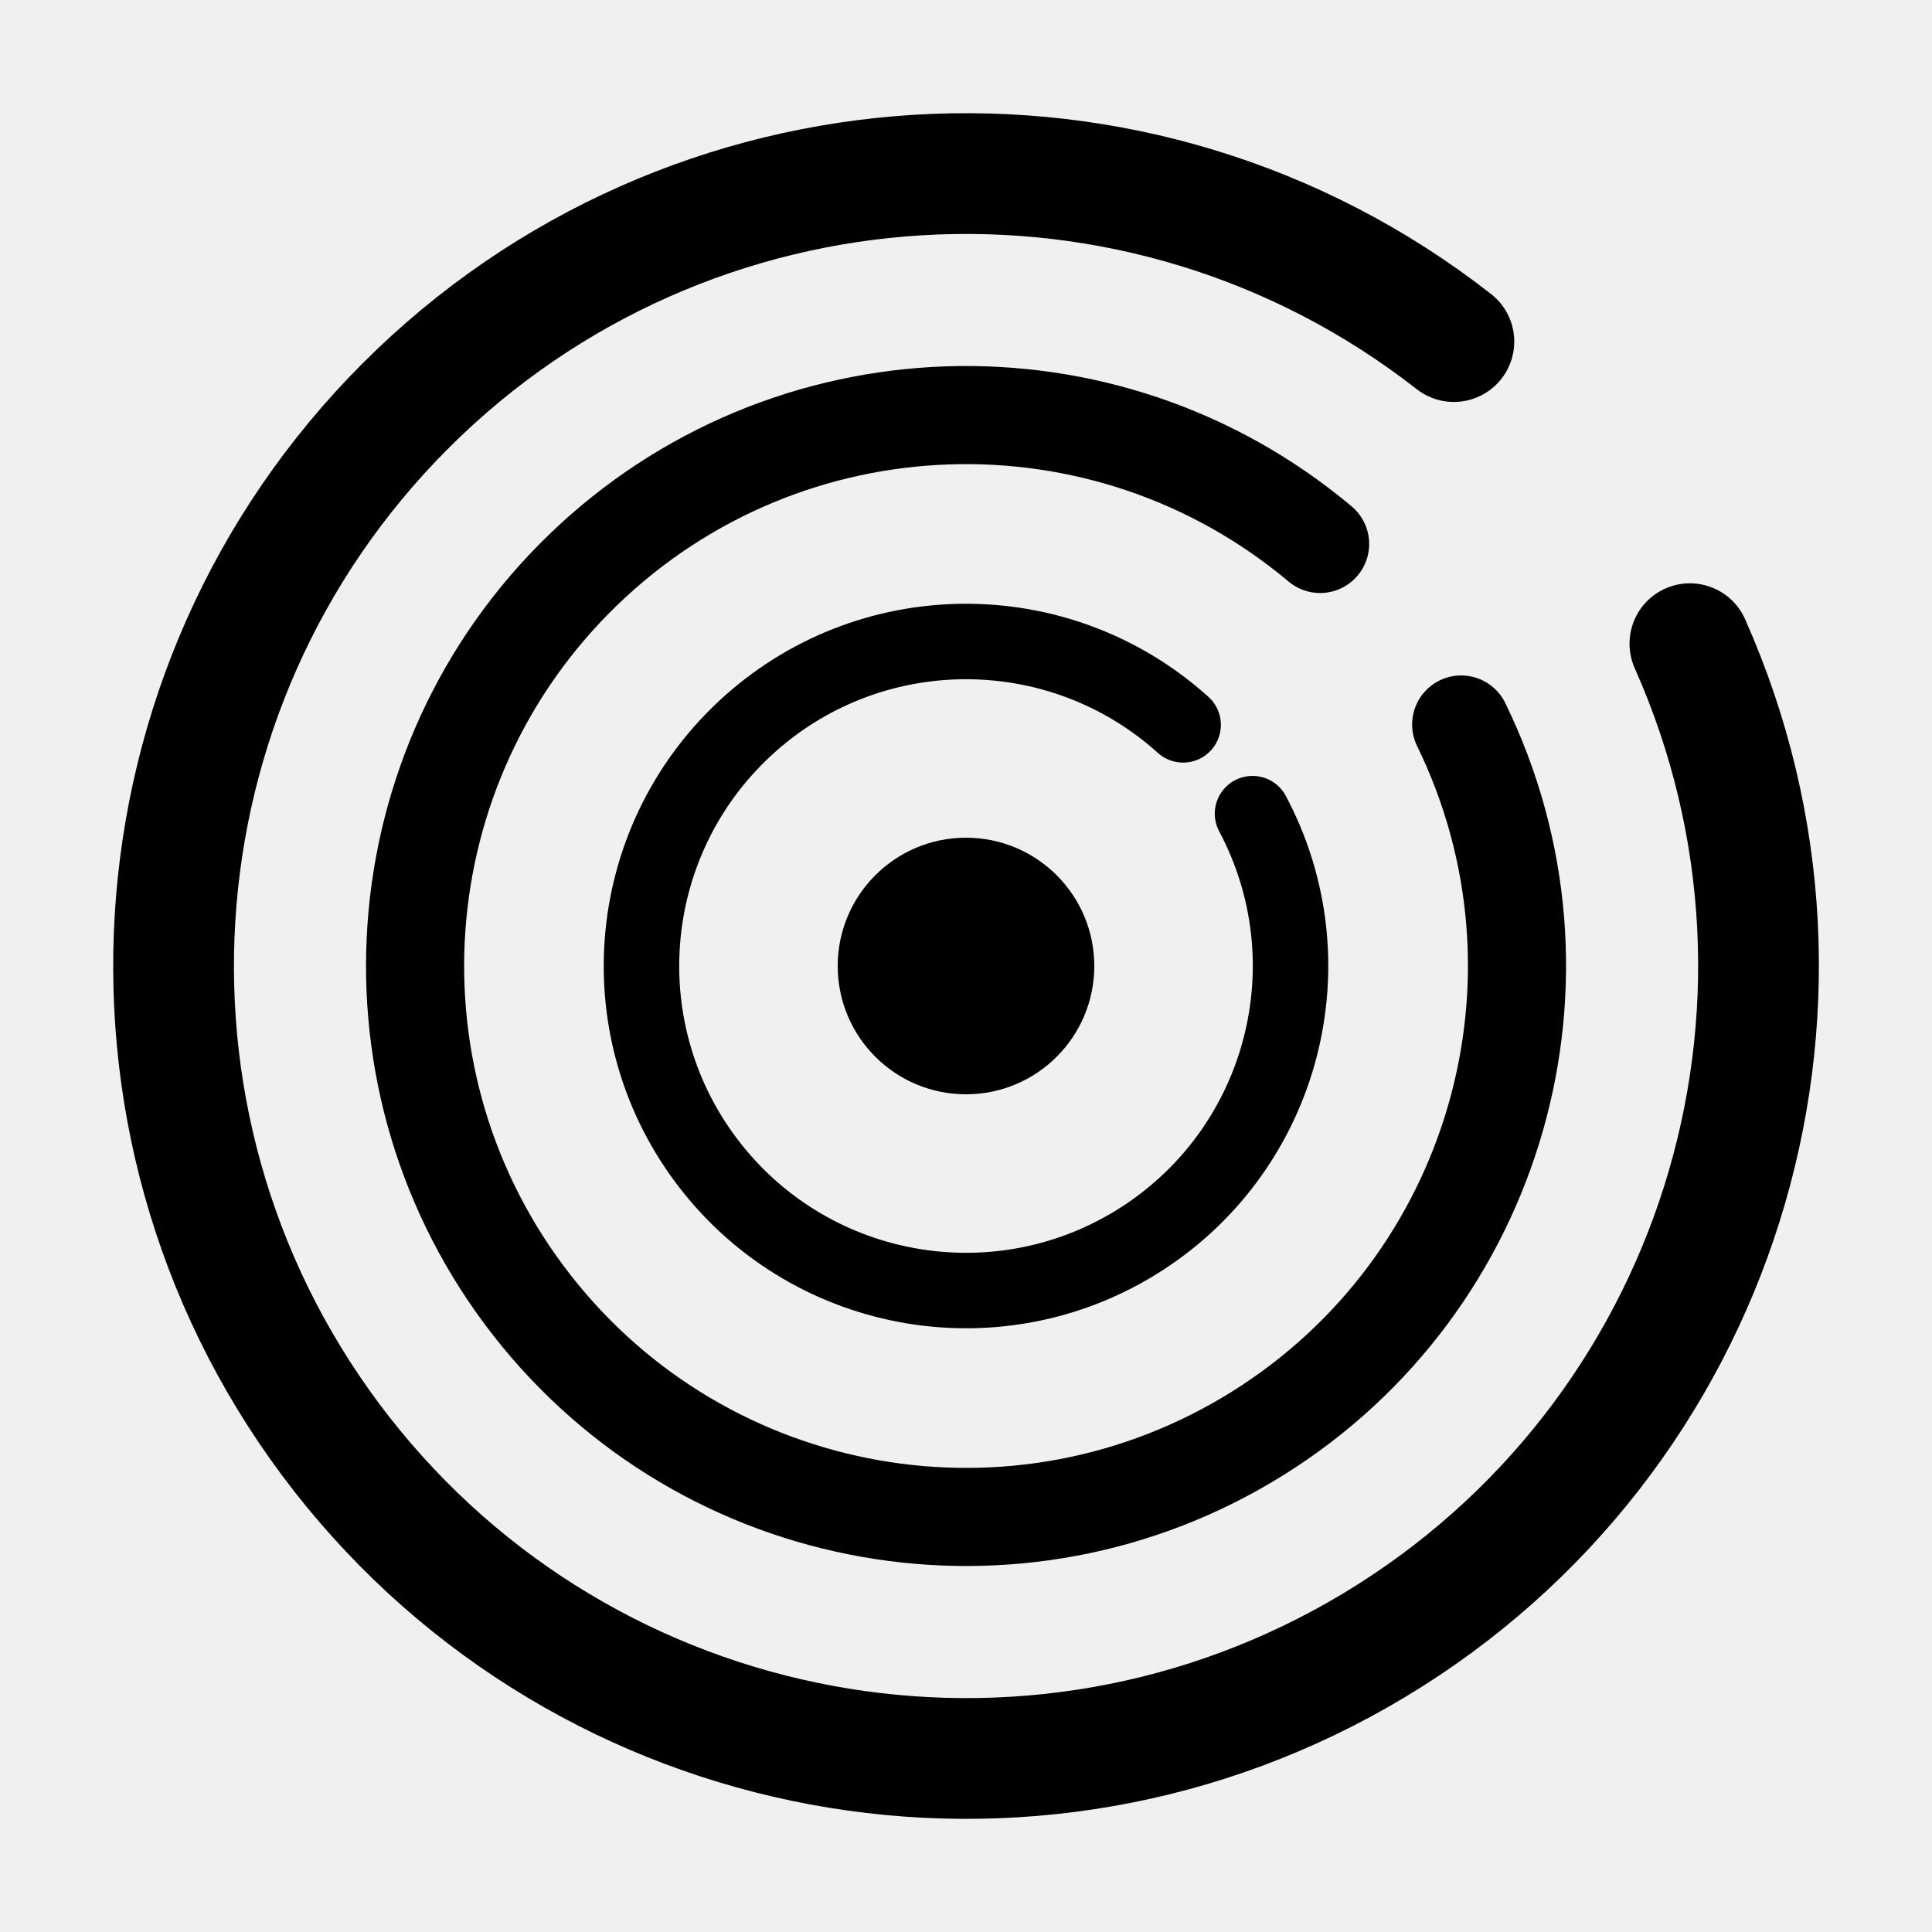
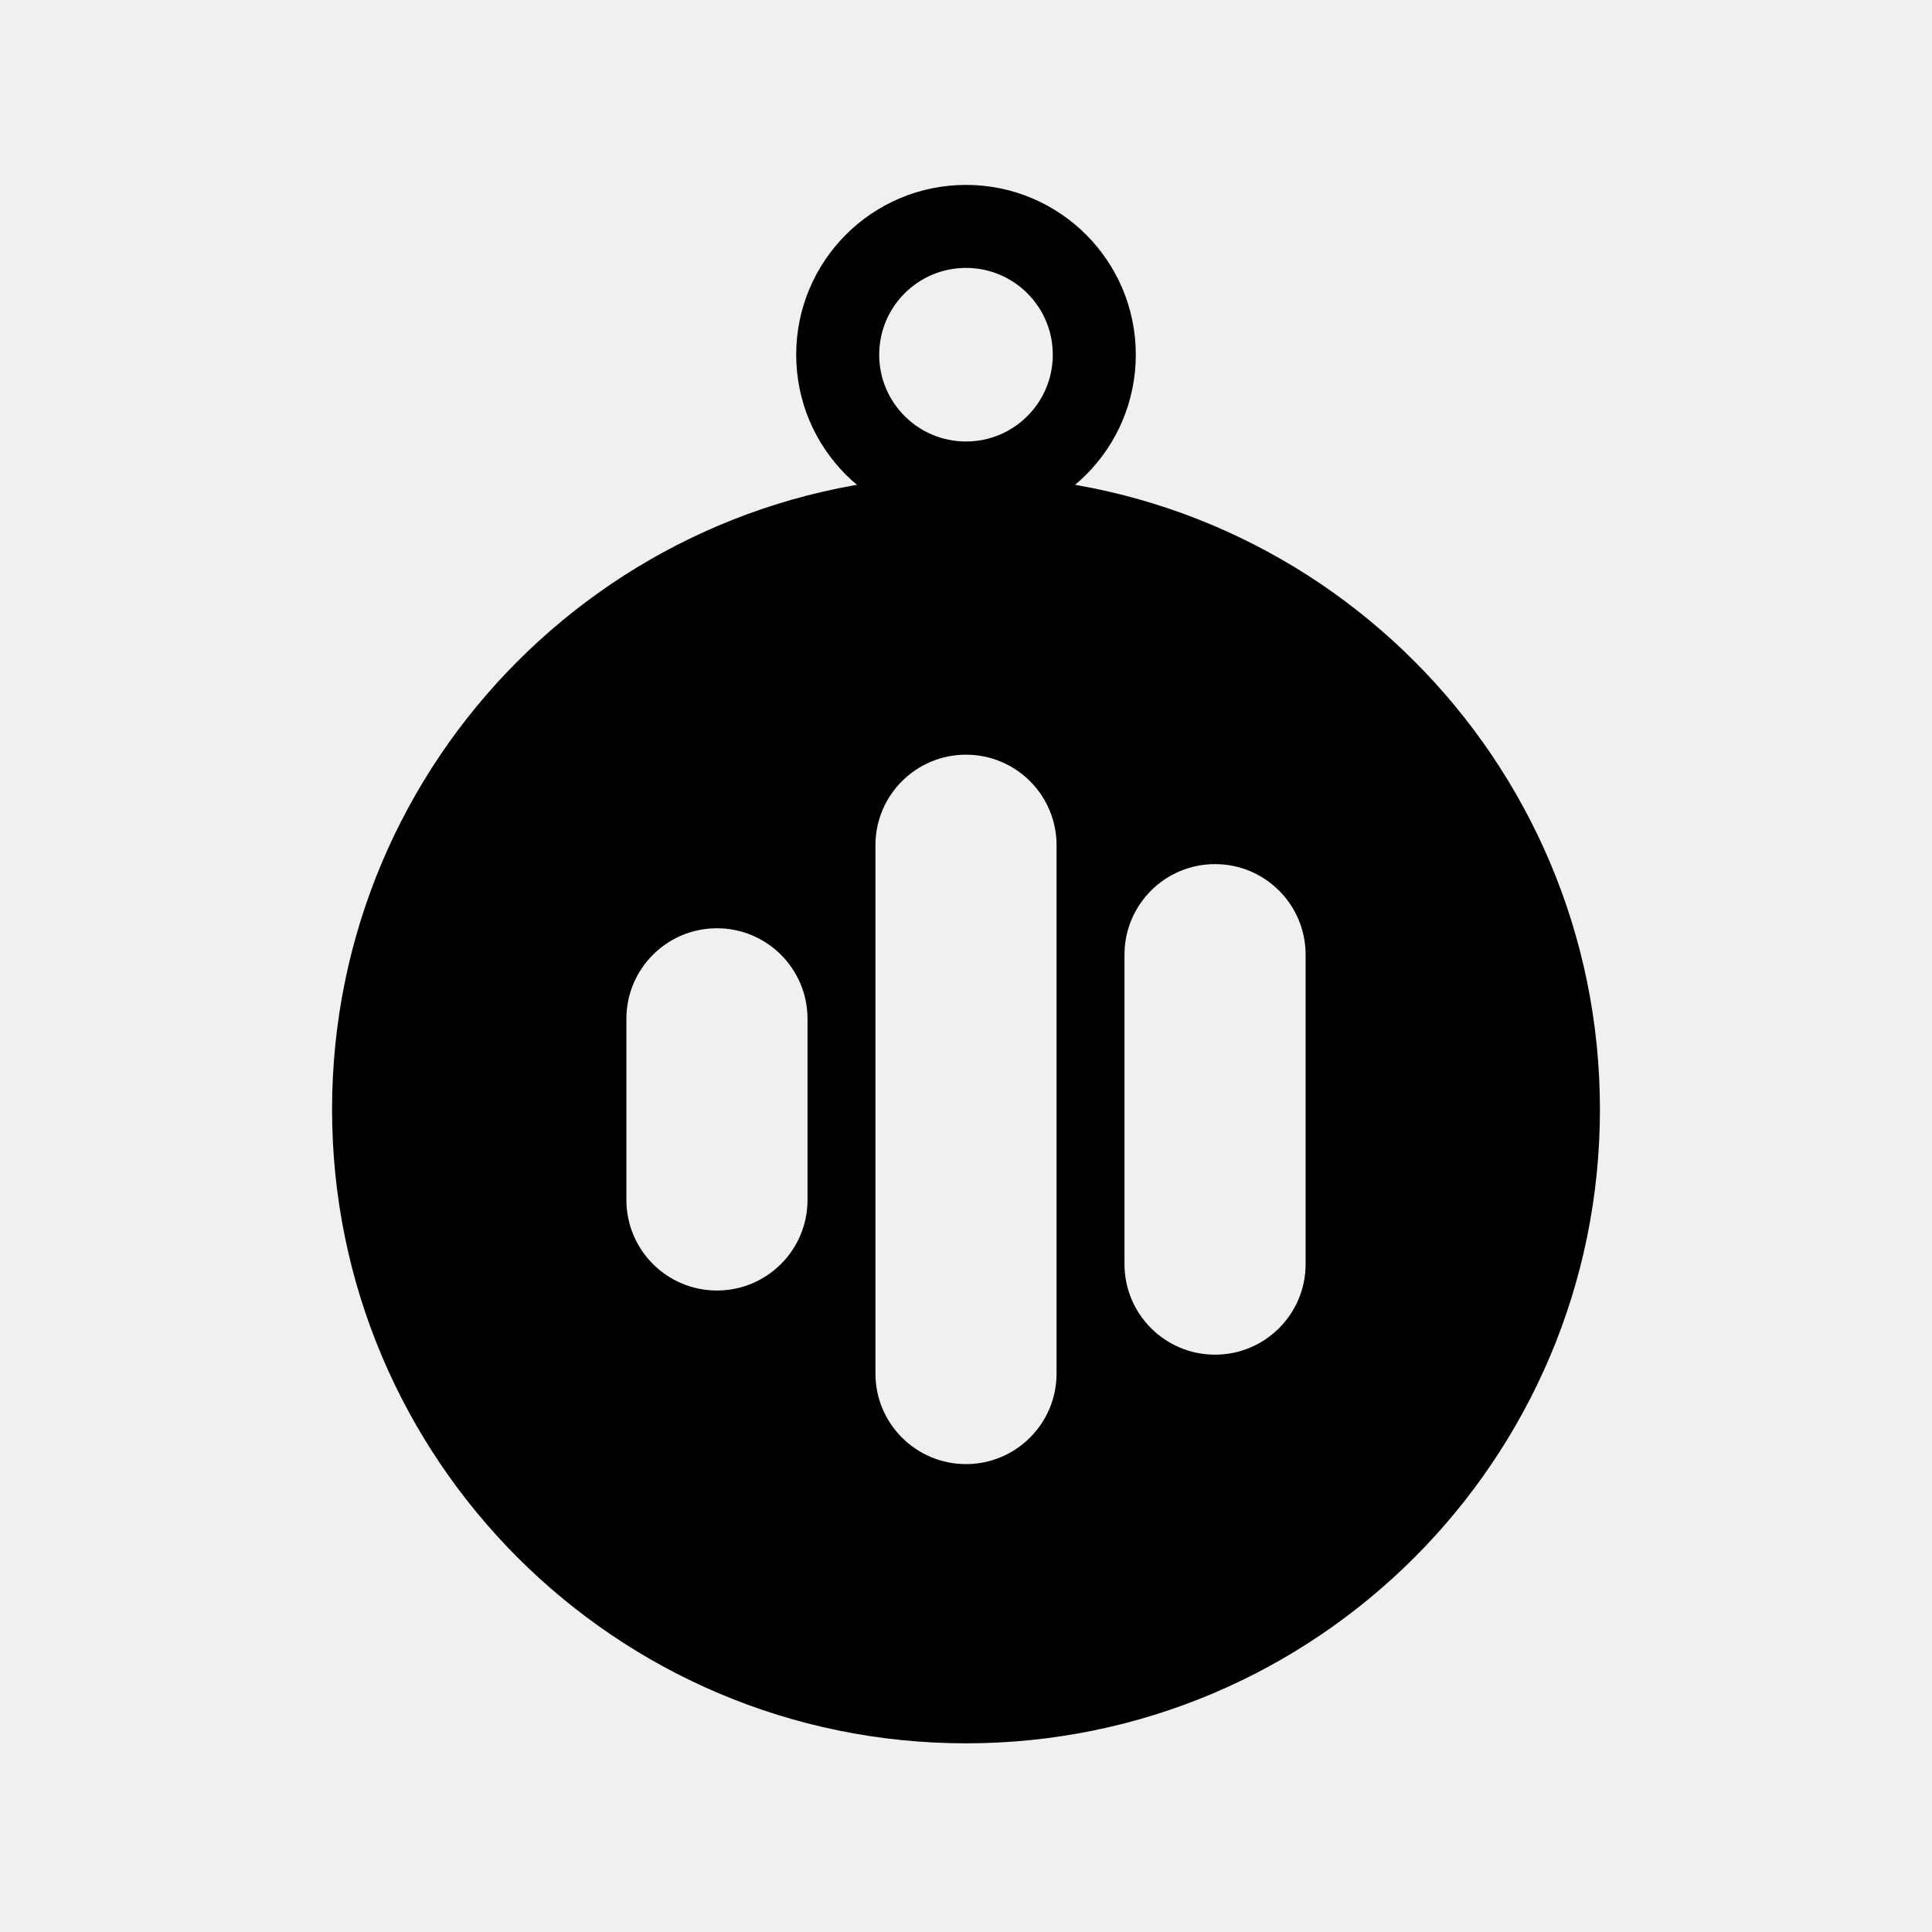
- <svg xmlns="http://www.w3.org/2000/svg" viewBox="0 0 512 512" width="512" height="512" role="img" aria-label="Vuosirenkaat ja aukko">
-   <g transform="rotate(-38 256 256)" fill="none" stroke="currentColor" stroke-linecap="round">
-     <path d="M459.76 306.80 A210 210 0 1 1 459.76 205.20" stroke-width="32" />
-     <path d="M398.81 286.36 A146 146 0 1 1 398.81 225.64" stroke-width="26" />
-     <path d="M340.69 270.93 A86 86 0 1 1 340.69 241.07" stroke-width="20" />
-   </g>
-   <circle cx="256" cy="256" r="34" fill="currentColor" />
+ <svg xmlns="http://www.w3.org/2000/svg" viewBox="0 0 512 512" width="512" height="512" role="img" aria-label="Medaljonki ja ääni">
+   <defs>
+     <mask id="locket-mono">
+       <rect width="512" height="512" fill="#000000" />
+       <circle cx="256" cy="94" r="34" fill="none" stroke="#FFFFFF" stroke-width="22" />
+       <circle cx="256" cy="294" r="168" fill="#FFFFFF" />
+       <g fill="#000000">
+         <rect x="166" y="246" width="48" height="96" rx="24" />
+         <rect x="232" y="200" width="48" height="188" rx="24" />
+         <rect x="298" y="229" width="48" height="130" rx="24" />
+       </g>
+     </mask>
+   </defs>
+   <rect width="512" height="512" fill="currentColor" mask="url(#locket-mono)" />
</svg>
